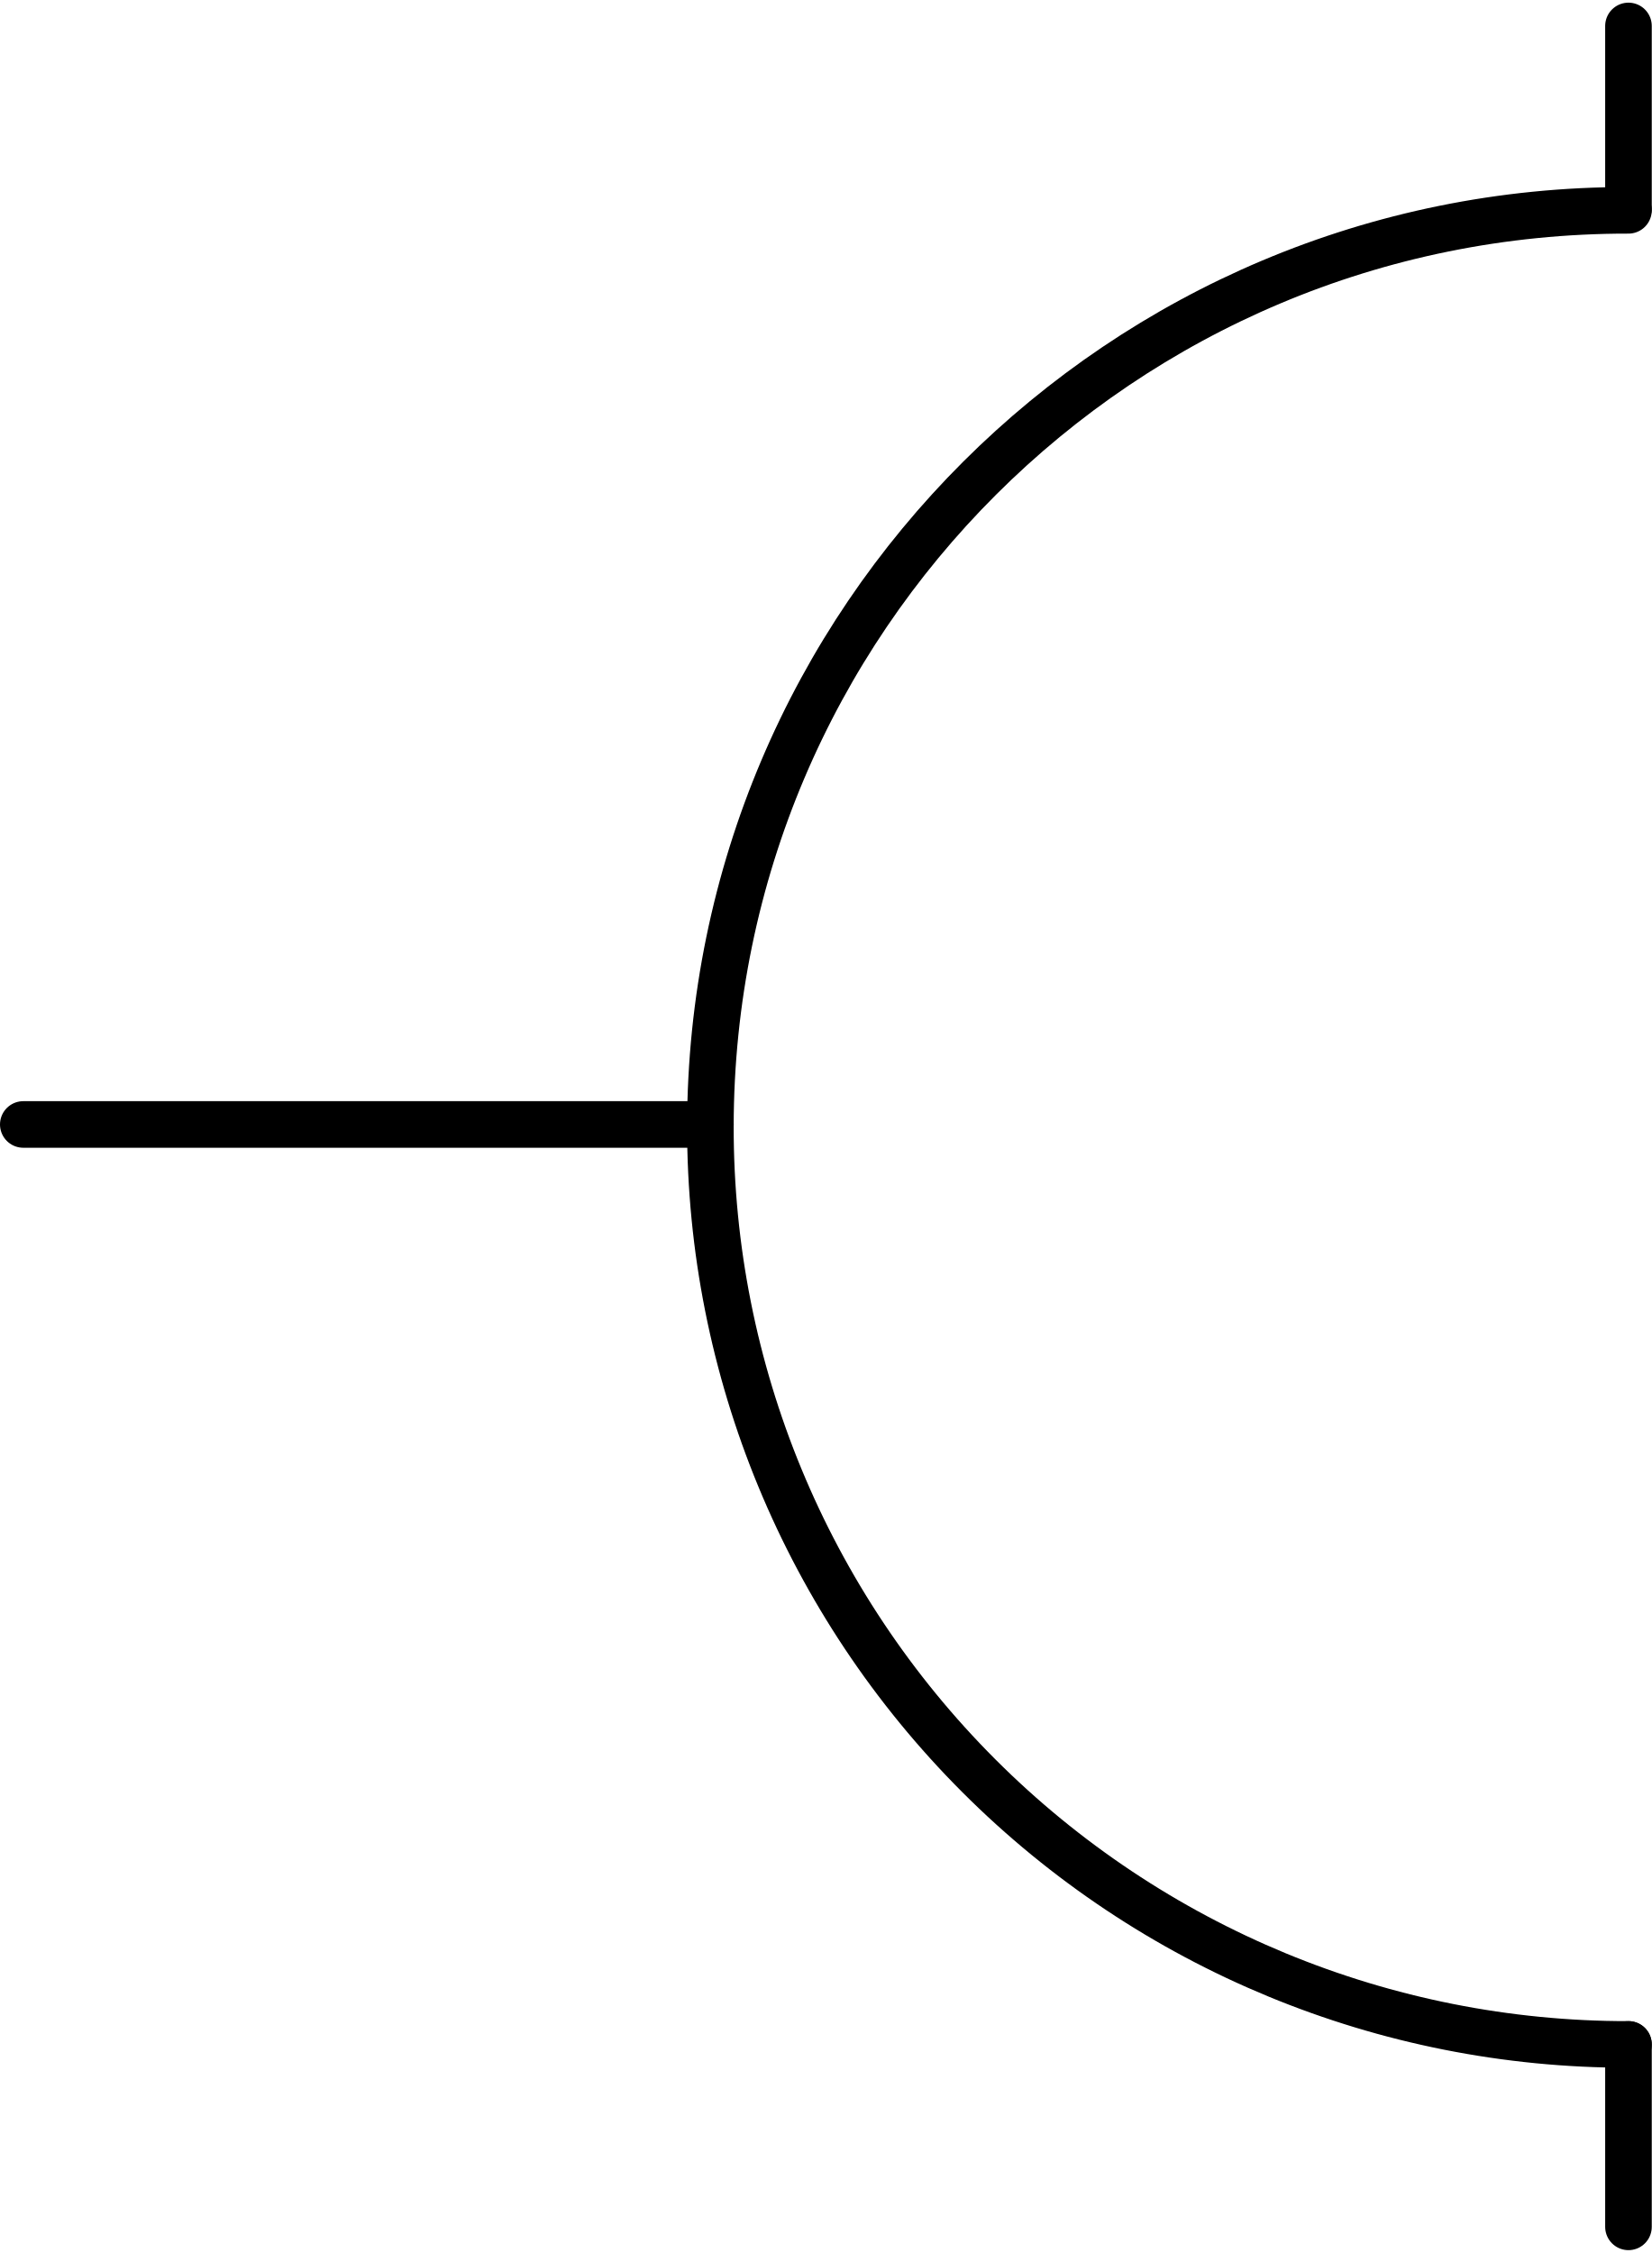
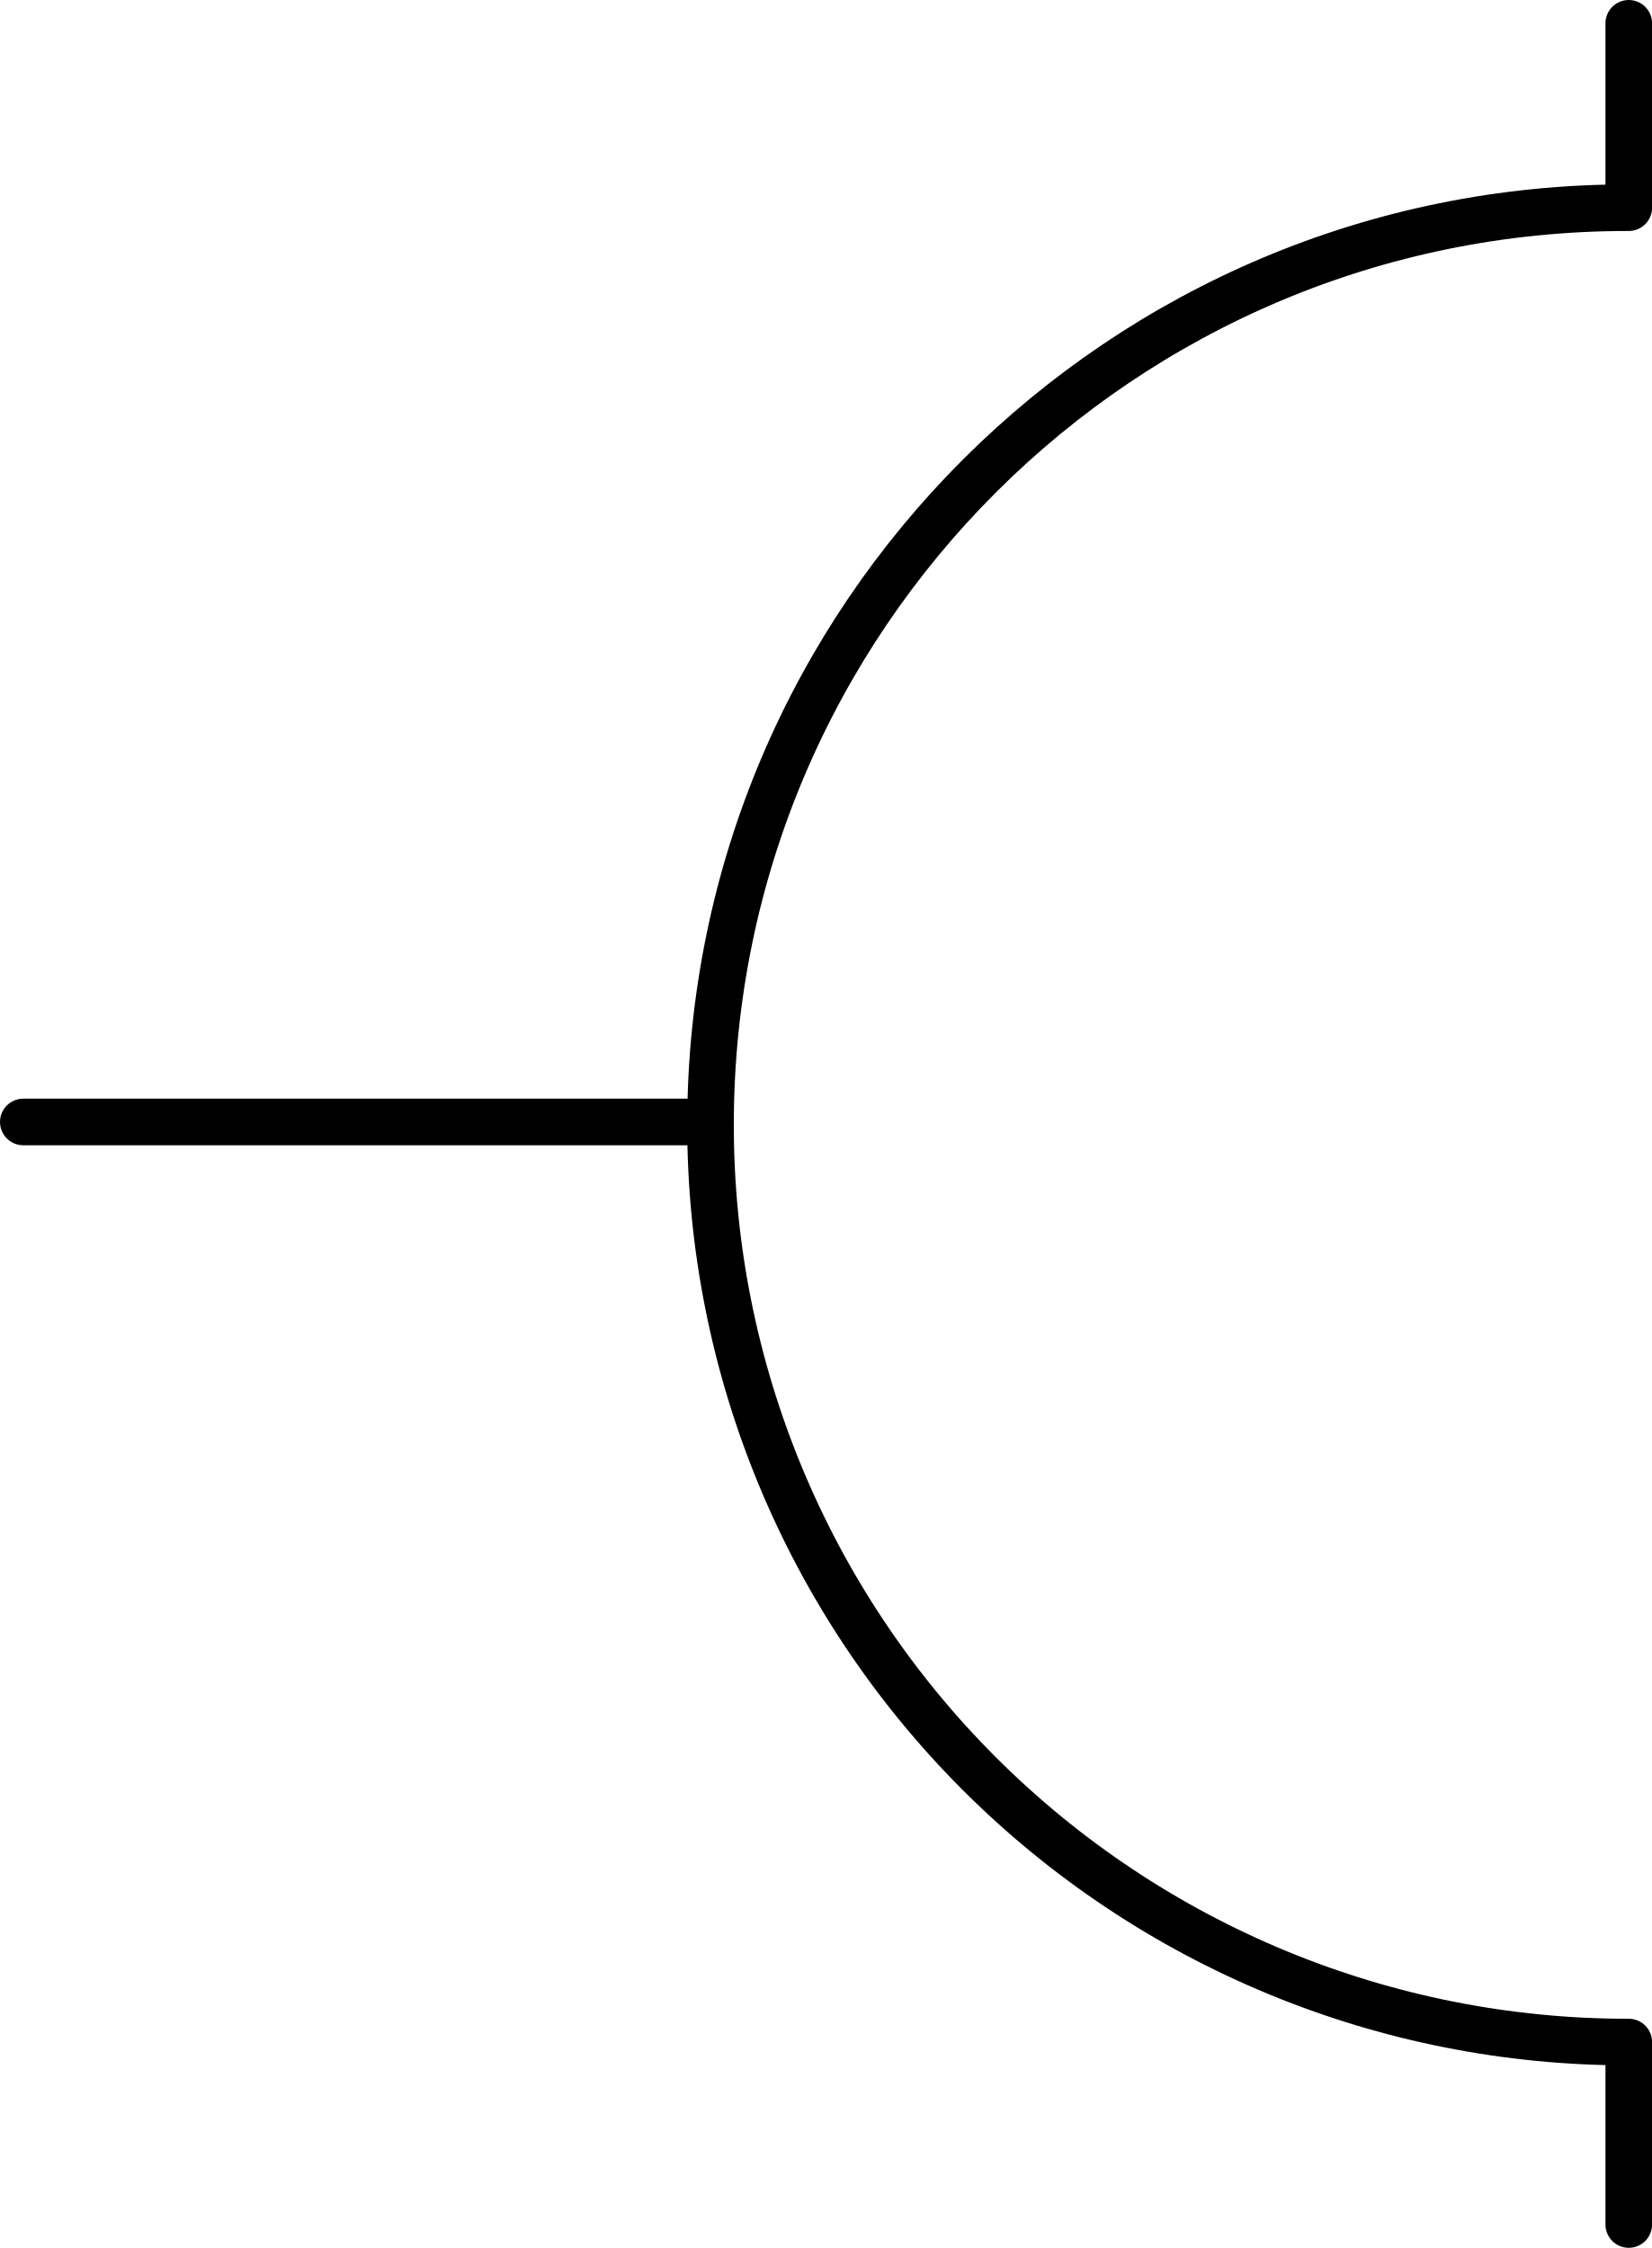
- <svg xmlns="http://www.w3.org/2000/svg" width="0.118in" height="0.161in" viewBox="0 0 8.508 11.581" xml:space="preserve" color-interpolation-filters="sRGB" class="st2">
-   <style type="text/css">
- 	
- 		.st1 {stroke:#000000;stroke-linecap:round;stroke-linejoin:round;stroke-width:0.24}
- 		.st2 {fill:none;fill-rule:evenodd;font-size:12px;overflow:visible;stroke-linecap:square;stroke-miterlimit:3}
- 	
- 	</style>
-   <g>
-     <g id="1" transform="translate(0.12,-0.12)">
-       <g id="2">
-         <path d="M8.27 1.19 A4.724 4.724 -180 0 0 3.54 5.91 A4.724 4.724 -180 0 0 8.27 10.64" class="st1" />
-         <path d="M8.27 10.64 L8.27 11.58" class="st1" />
-         <path d="M8.27 0.24 L8.27 1.18" class="st1" />
-         <path d="M3.54 5.9 L-0 5.9" class="st1" />
-       </g>
-     </g>
+ <svg xmlns="http://www.w3.org/2000/svg" viewBox="0 0 8.508 11.581" data-cadle-symbol="1" fill="none">
+   <g fill="none" stroke="#000" stroke-width=".24" stroke-linecap="round" stroke-linejoin="round">
+     <path d="M.12 5.78H3.66" />
+     <path d="M8.39.12v.95a4.724 4.724 0 0 0-4.73 4.72 4.724 4.724 0 0 0 4.73 4.73v.94" />
  </g>
</svg>
